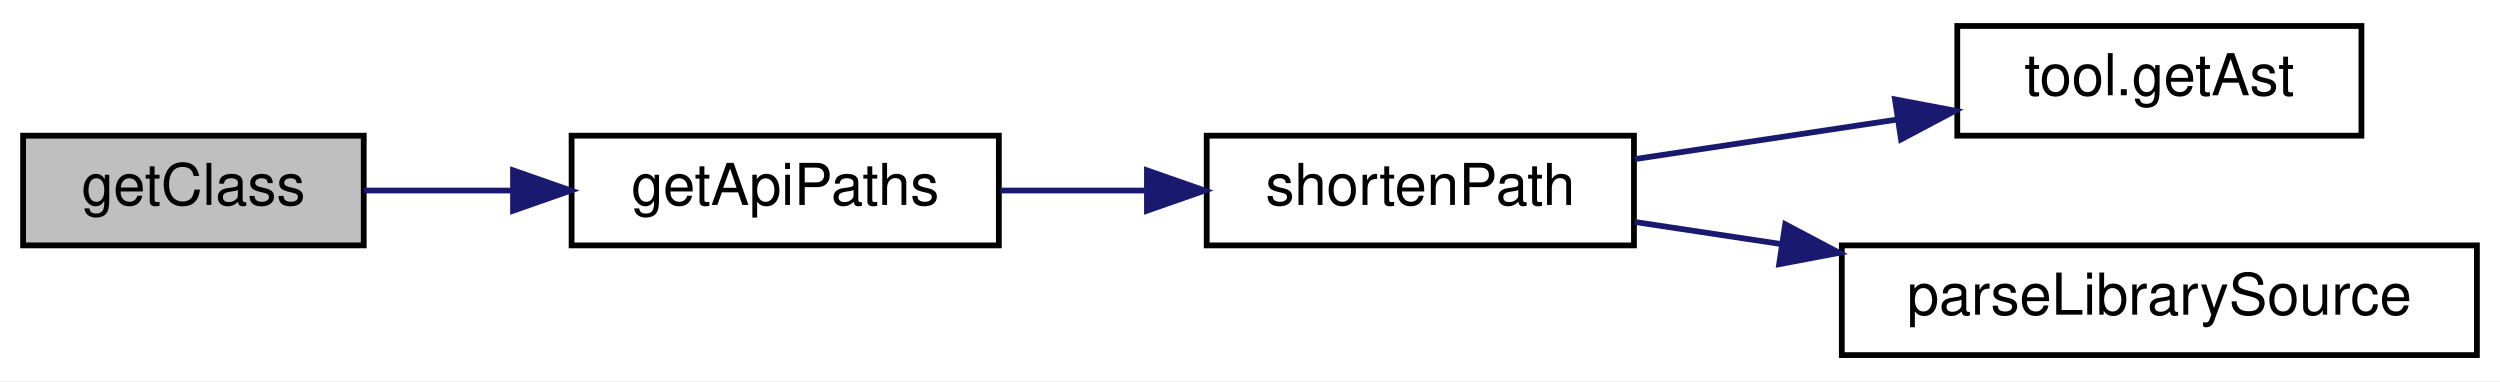
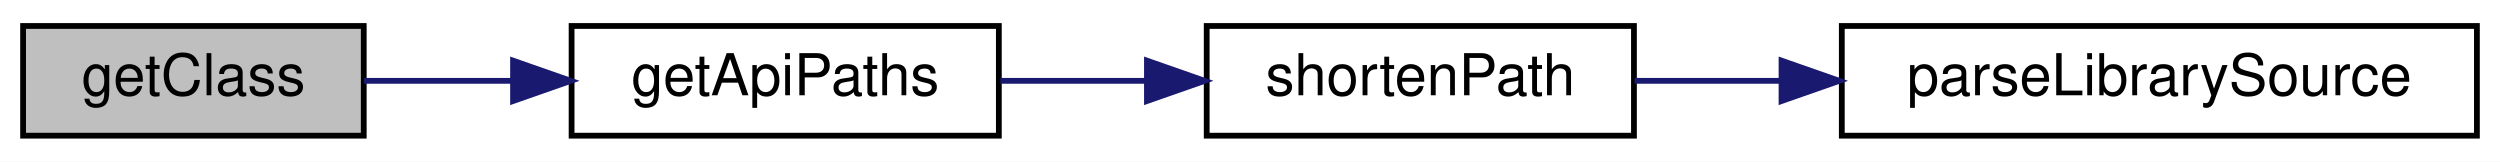
- <svg xmlns="http://www.w3.org/2000/svg" xmlns:xlink="http://www.w3.org/1999/xlink" width="433pt" height="66pt" viewBox="0.00 0.00 433.00 66.00">
-   <g id="graph0" class="graph" transform="scale(1 1) rotate(0) translate(4 62)">
-     <polygon fill="white" stroke="transparent" points="-4,4 -4,-62 429,-62 429,4 -4,4" />
+ <svg xmlns="http://www.w3.org/2000/svg" xmlns:xlink="http://www.w3.org/1999/xlink" width="433pt" height="28pt" viewBox="0.00 0.00 433.00 28.00">
+   <g id="graph0" class="graph" transform="scale(1 1) rotate(0) translate(4 24)">
+     <polygon fill="white" stroke="transparent" points="-4,4 -4,-24 429,-24 429,4 -4,4" />
    <g id="node1" class="node">
      <g id="a_node1">
        <a xlink:title="Extract class method definitions from a give class.">
-           <polygon fill="#bfbfbf" stroke="black" points="0,-19.5 0,-38.5 59,-38.5 59,-19.5 0,-19.5" />
-           <text text-anchor="middle" x="29.5" y="-26.5" font-family="Helvetica,sans-Serif" font-size="10.00">getClass</text>
+           <polygon fill="#bfbfbf" stroke="black" points="0,-0.5 0,-19.5 59,-19.5 59,-0.5 0,-0.5" />
+           <text text-anchor="middle" x="29.5" y="-7.5" font-family="Helvetica,sans-Serif" font-size="10.00">getClass</text>
        </a>
      </g>
    </g>
    <g id="node2" class="node">
      <g id="a_node2">
        <a xlink:href="namespacegetDef.html#ac8322e6b6fc384cb500e85ad27da4423" target="_top" xlink:title="Get all available paths of a library API definition 获取库API定义的所有可用路径">
-           <polygon fill="white" stroke="black" points="95,-19.5 95,-38.5 169,-38.5 169,-19.5 95,-19.5" />
-           <text text-anchor="middle" x="132" y="-26.5" font-family="Helvetica,sans-Serif" font-size="10.00">getApiPaths</text>
+           <polygon fill="white" stroke="black" points="95,-0.5 95,-19.5 169,-19.5 169,-0.5 95,-0.5" />
+           <text text-anchor="middle" x="132" y="-7.5" font-family="Helvetica,sans-Serif" font-size="10.00">getApiPaths</text>
        </a>
      </g>
    </g>
    <g id="edge1" class="edge">
-       <path fill="none" stroke="midnightblue" d="M59.03,-29C67.04,-29 75.96,-29 84.72,-29" />
-       <polygon fill="midnightblue" stroke="midnightblue" points="84.86,-32.5 94.86,-29 84.86,-25.5 84.86,-32.5" />
+       <path fill="none" stroke="midnightblue" d="M59.03,-10C67.04,-10 75.96,-10 84.72,-10" />
+       <polygon fill="midnightblue" stroke="midnightblue" points="84.86,-13.5 94.86,-10 84.86,-6.5 84.86,-13.5" />
    </g>
    <g id="node3" class="node">
      <g id="a_node3">
        <a xlink:href="namespacegetDef.html#a9635f8db70c56416fee07e9d28c6bbbe" target="_top" xlink:title="Shorten the API path based on init.py and import alias 通过解析__init__.py和import别名,把源码中的部分API路径缩短">
-           <polygon fill="white" stroke="black" points="205,-19.5 205,-38.5 279,-38.5 279,-19.5 205,-19.5" />
-           <text text-anchor="middle" x="242" y="-26.5" font-family="Helvetica,sans-Serif" font-size="10.00">shortenPath</text>
+           <polygon fill="white" stroke="black" points="205,-0.5 205,-19.5 279,-19.5 279,-0.5 205,-0.5" />
+           <text text-anchor="middle" x="242" y="-7.5" font-family="Helvetica,sans-Serif" font-size="10.00">shortenPath</text>
        </a>
      </g>
    </g>
    <g id="edge2" class="edge">
-       <path fill="none" stroke="midnightblue" d="M169.26,-29C177.37,-29 186.07,-29 194.52,-29" />
-       <polygon fill="midnightblue" stroke="midnightblue" points="194.65,-32.5 204.65,-29 194.65,-25.5 194.65,-32.5" />
+       <path fill="none" stroke="midnightblue" d="M169.26,-10C177.37,-10 186.07,-10 194.52,-10" />
+       <polygon fill="midnightblue" stroke="midnightblue" points="194.65,-13.5 204.65,-10 194.65,-6.5 194.65,-13.5" />
    </g>
    <g id="node4" class="node">
      <g id="a_node4">
-         <a xlink:href="namespacetool.html#a163a1af85c967f70b1495290735321aa" target="_top" xlink:title="Get AST for code 将代码转化为Ast树">
-           <polygon fill="white" stroke="black" points="335,-38.5 335,-57.5 405,-57.5 405,-38.5 335,-38.5" />
-           <text text-anchor="middle" x="370" y="-45.5" font-family="Helvetica,sans-Serif" font-size="10.00">tool.getAst</text>
-         </a>
-       </g>
-     </g>
-     <g id="edge3" class="edge">
-       <path fill="none" stroke="midnightblue" d="M279.11,-34.44C293.29,-36.58 309.71,-39.06 324.6,-41.3" />
-       <polygon fill="midnightblue" stroke="midnightblue" points="324.21,-44.79 334.62,-42.82 325.26,-37.86 324.21,-44.79" />
-     </g>
-     <g id="node5" class="node">
-       <g id="a_node5">
-         <a xlink:href="namespacegetDef.html#a685a4a09e134cab045b3639605ed9414" target="_top" xlink:title=" ">
+         <a xlink:href="namespacegetDef.html#a685a4a09e134cab045b3639605ed9414" target="_top" xlink:title="Parse library source with supported legacy syntax in the Python 3.9 runtime 在Python 3....">
          <polygon fill="white" stroke="black" points="315,-0.5 315,-19.5 425,-19.5 425,-0.5 315,-0.5" />
          <text text-anchor="middle" x="370" y="-7.5" font-family="Helvetica,sans-Serif" font-size="10.00">parseLibrarySource</text>
        </a>
      </g>
    </g>
-     <g id="edge4" class="edge">
-       <path fill="none" stroke="midnightblue" d="M279.11,-23.56C287.14,-22.34 295.89,-21.03 304.67,-19.7" />
-       <polygon fill="midnightblue" stroke="midnightblue" points="305.2,-23.16 314.56,-18.21 304.15,-16.24 305.2,-23.16" />
+     <g id="edge3" class="edge">
+       <path fill="none" stroke="midnightblue" d="M279.11,-10C287.05,-10 295.7,-10 304.39,-10" />
+       <polygon fill="midnightblue" stroke="midnightblue" points="304.56,-13.5 314.56,-10 304.56,-6.5 304.56,-13.5" />
    </g>
  </g>
</svg>
